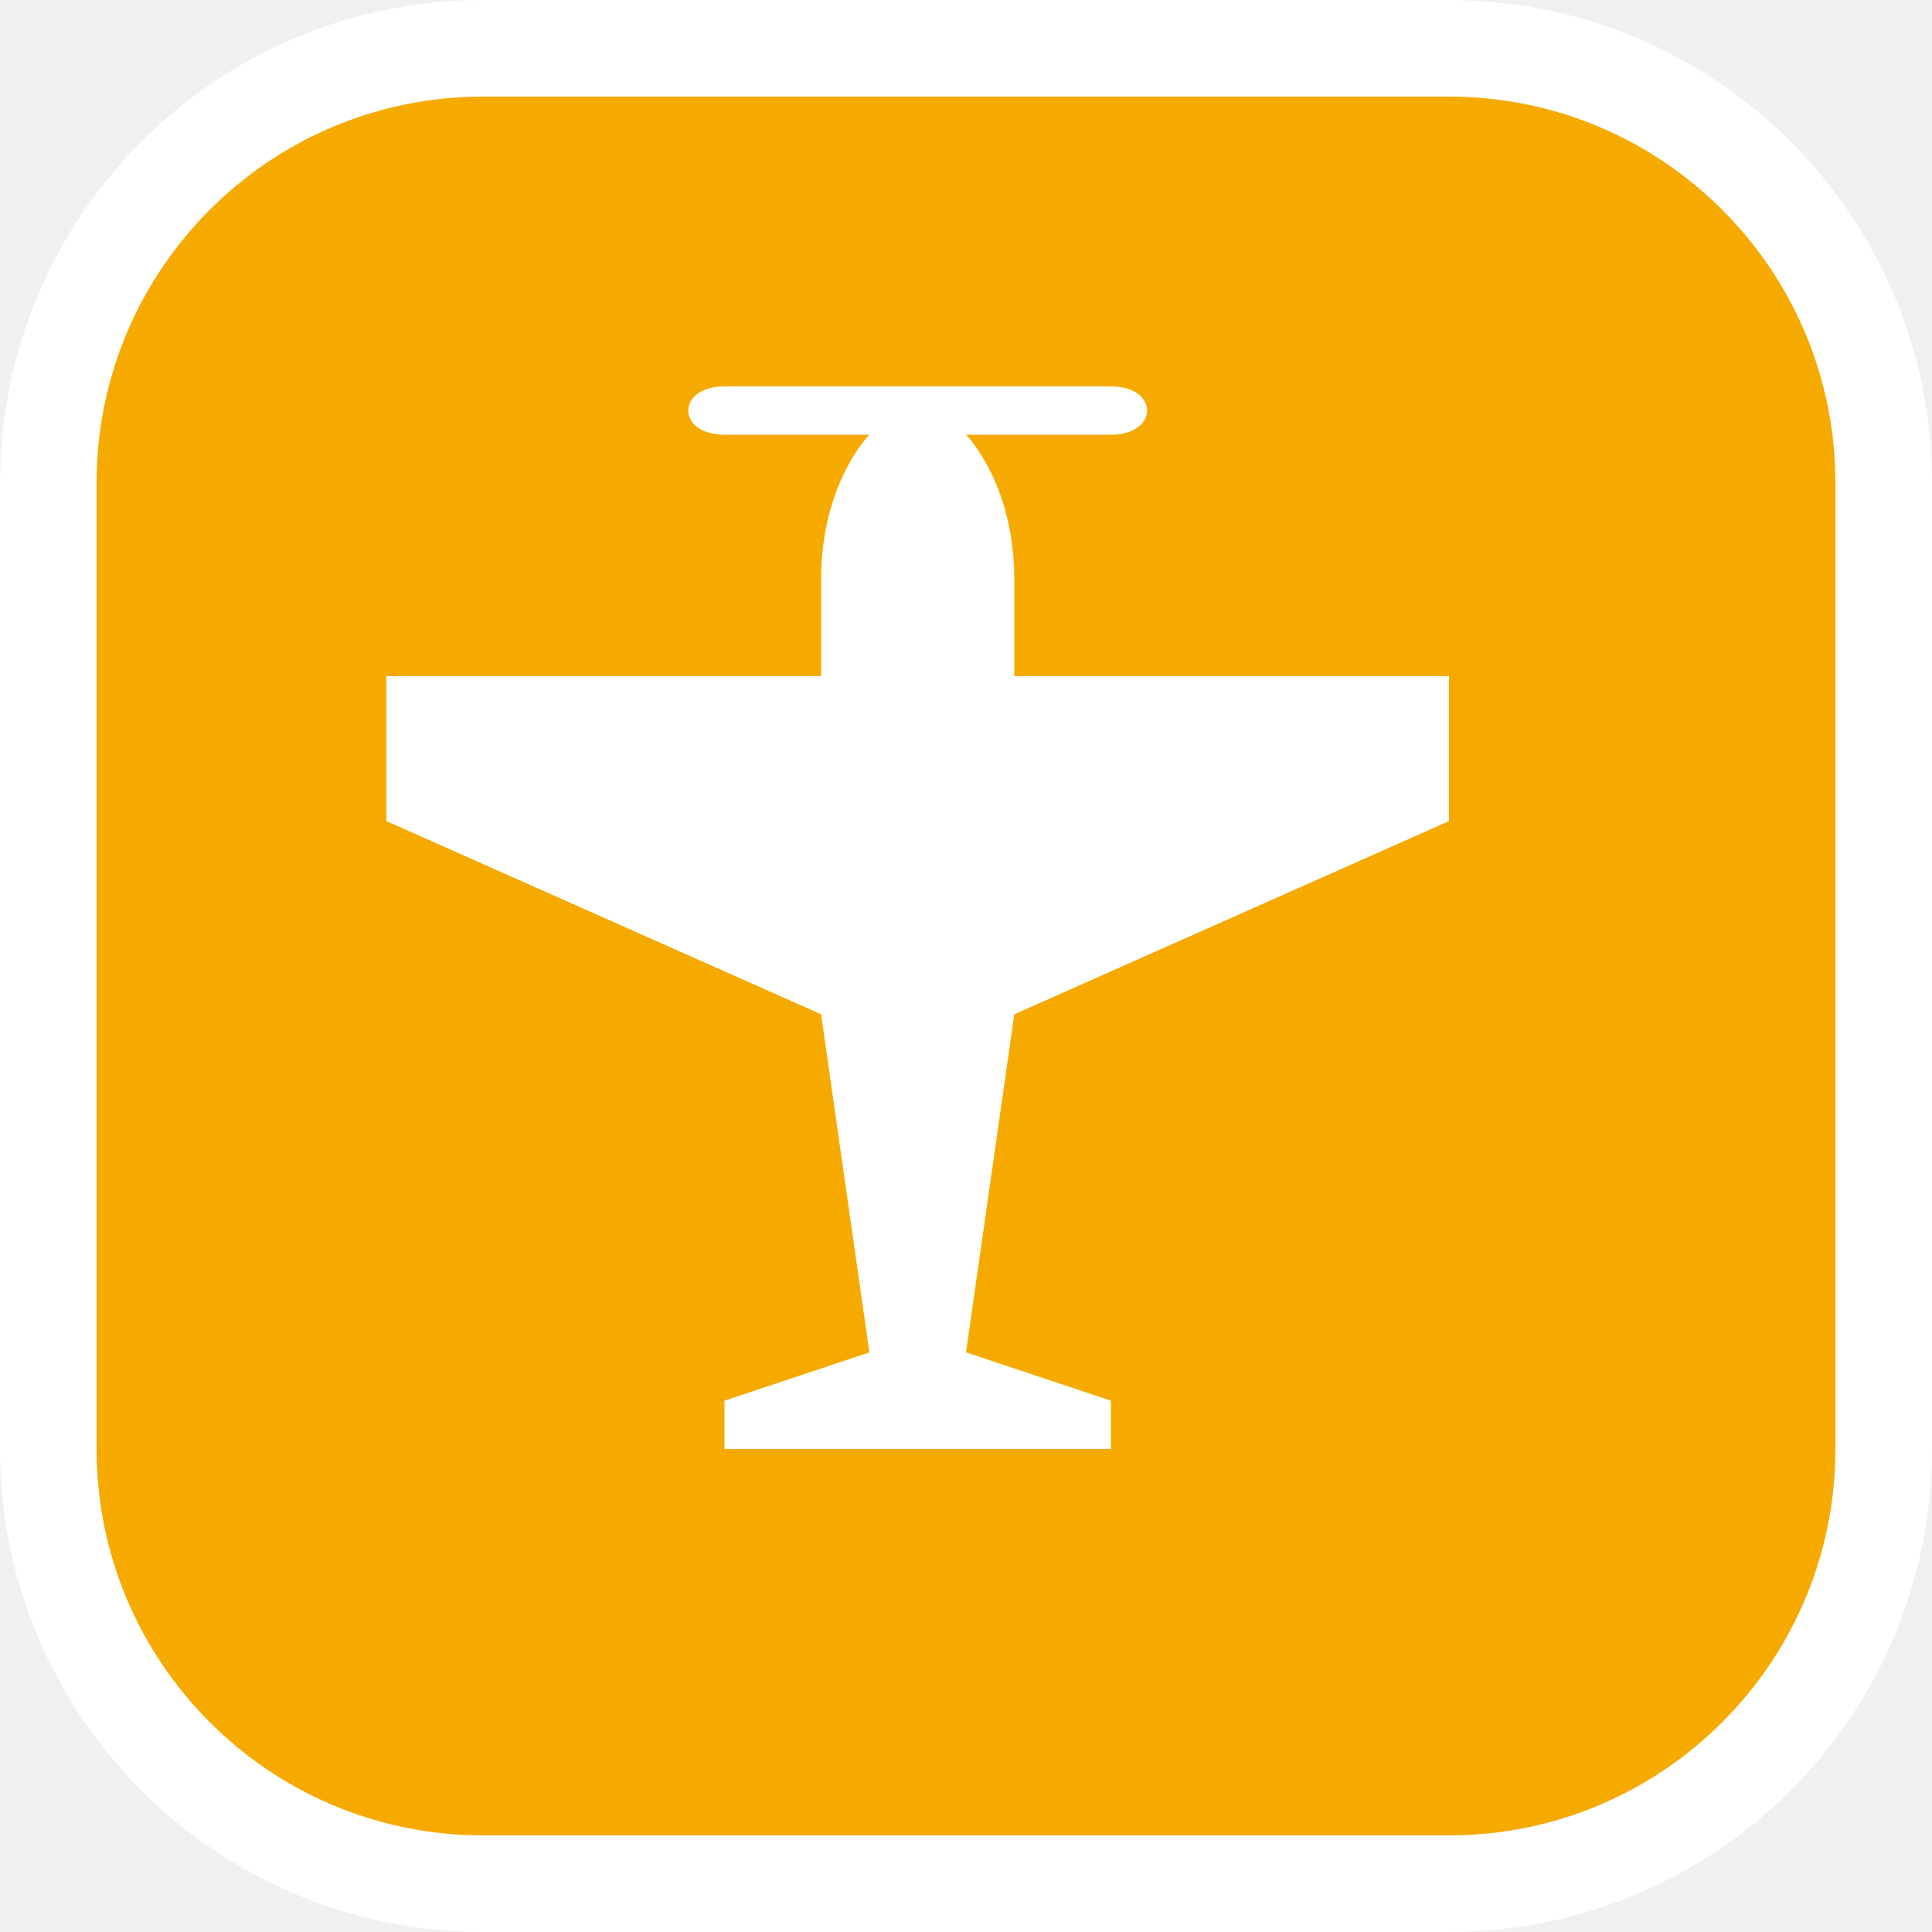
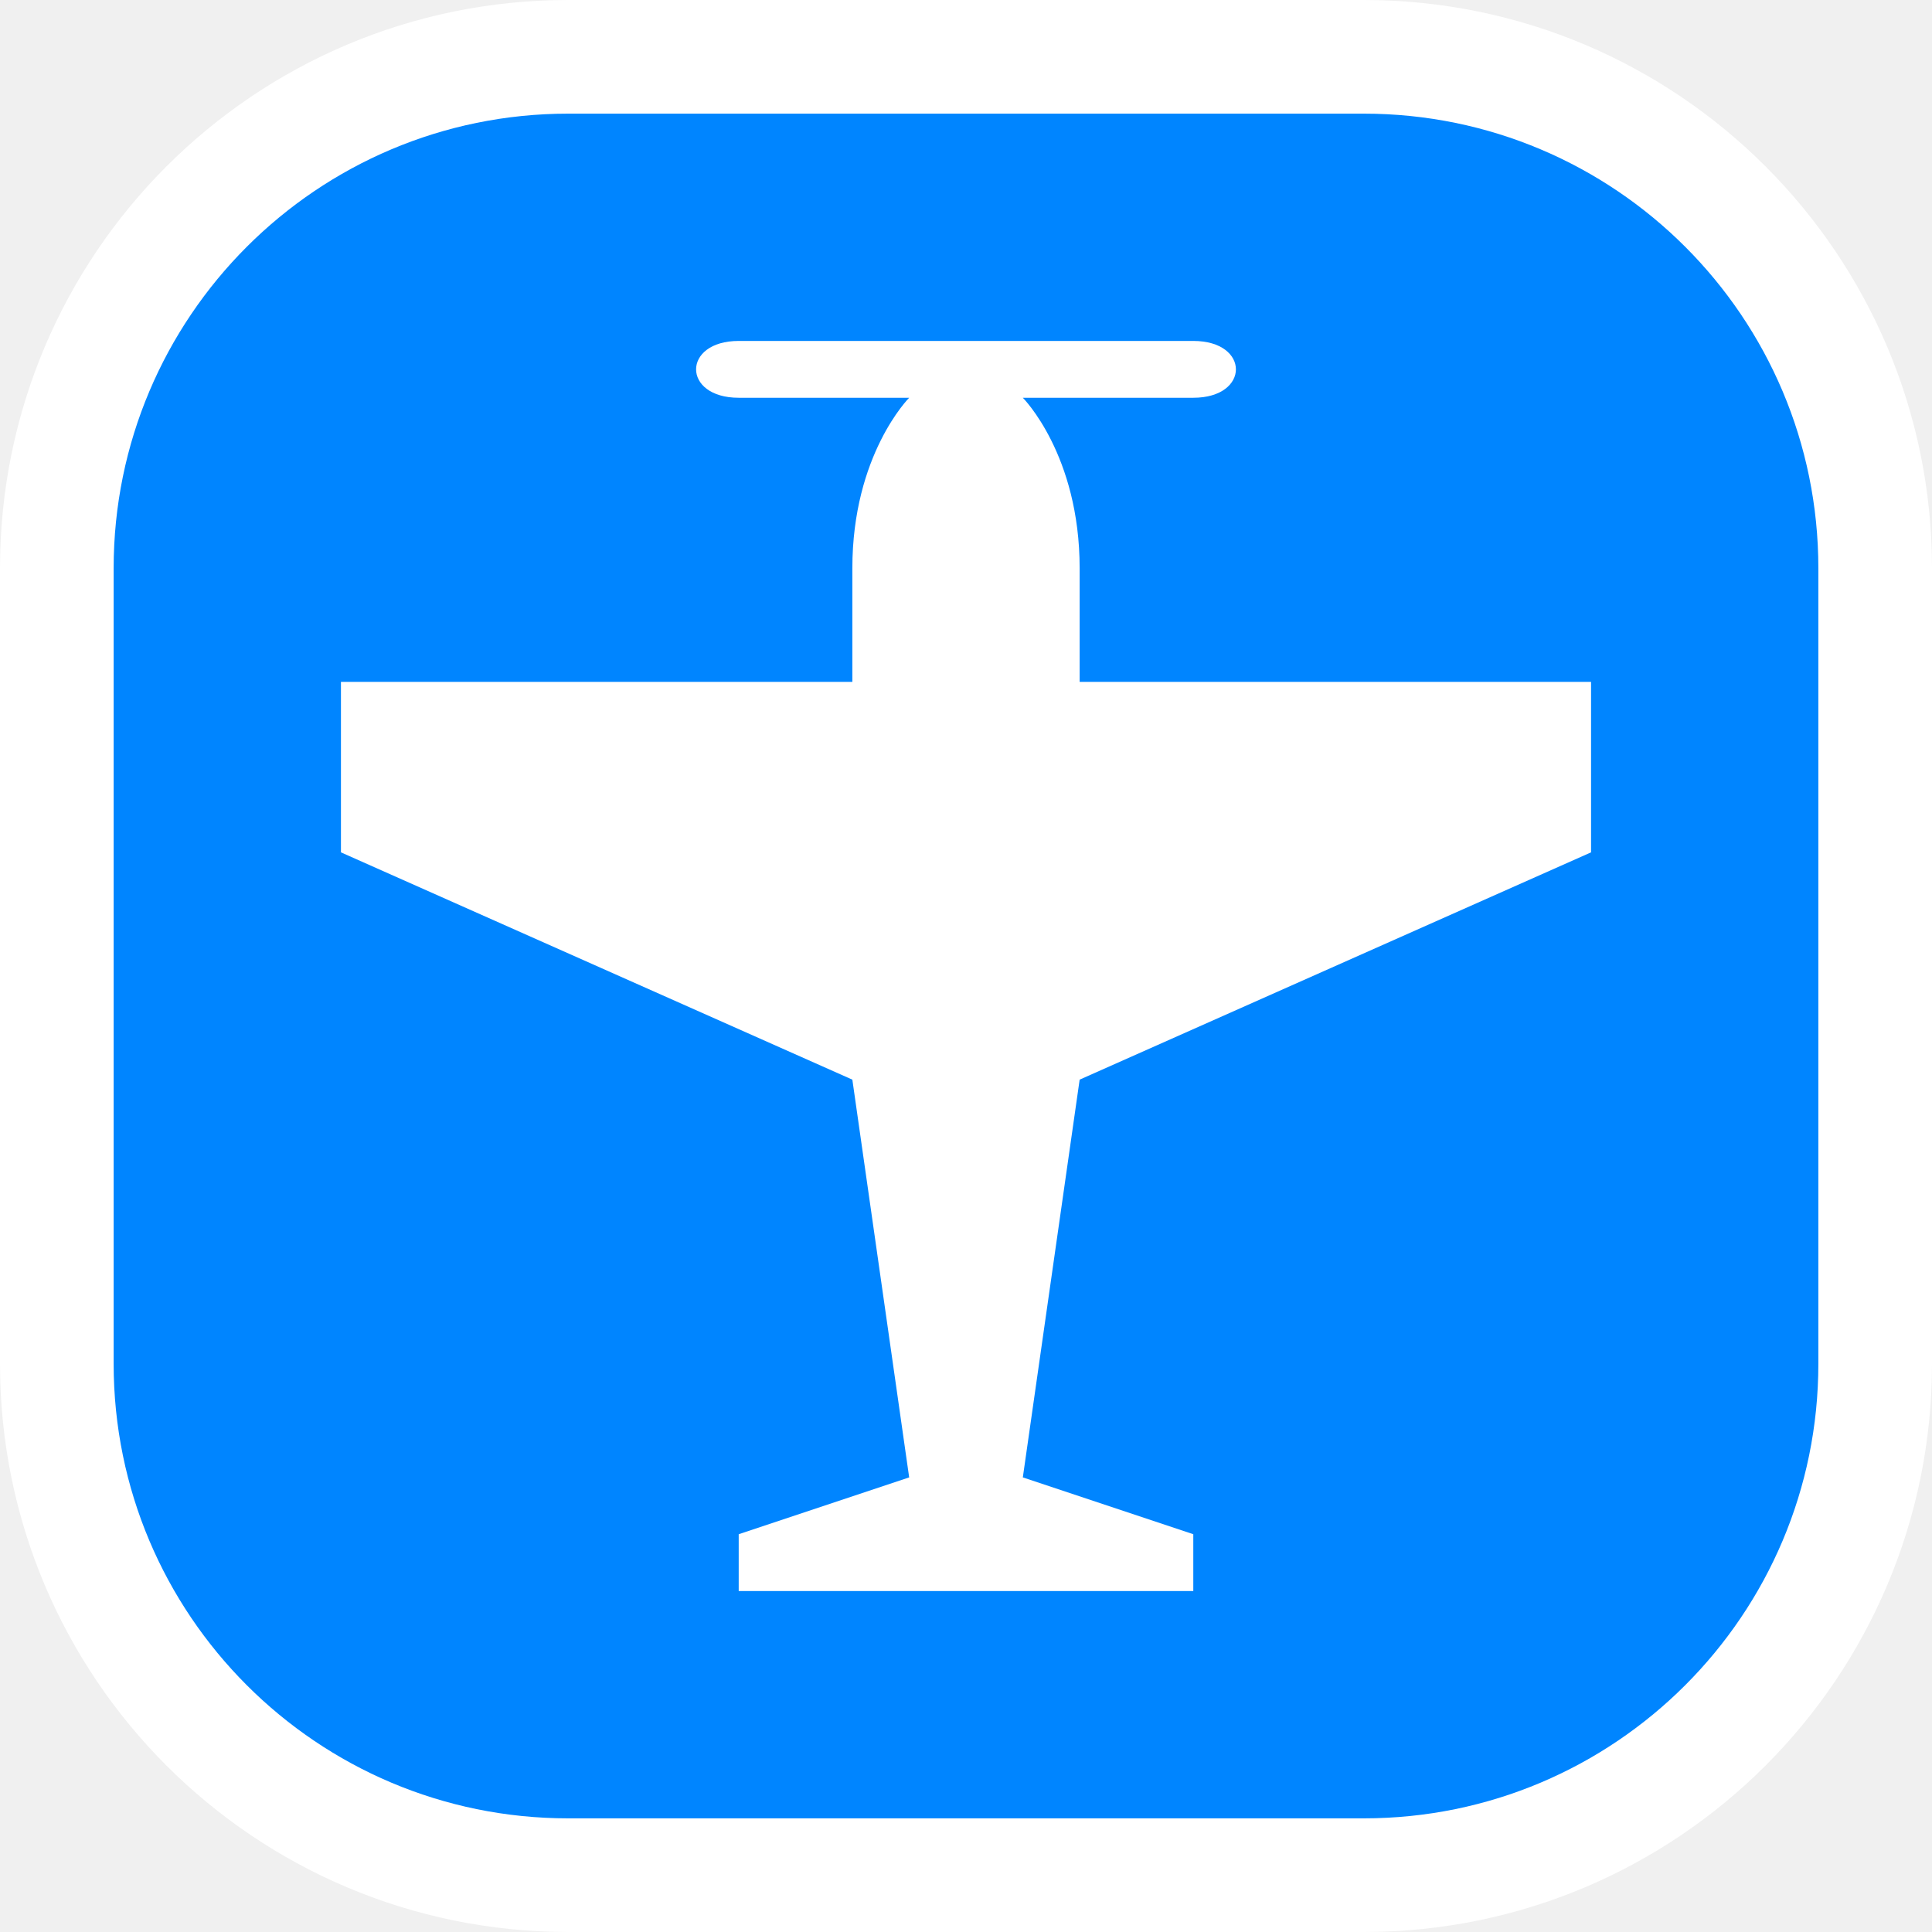
- <svg xmlns="http://www.w3.org/2000/svg" viewBox="0 0 20 20" height="20" width="20">
-   <rect fill="none" x="0" y="0" width="20" height="20" />
-   <rect x="1" y="1" rx="4" ry="4" width="18" height="18" stroke="#ffffff" style="stroke-linejoin:round;stroke-miterlimit:4;" fill="#ffffff" stroke-width="2" />
-   <rect x="1" y="1" width="18" height="18" rx="4" ry="4" fill="#f6aa00" />
-   <path fill="#ffffff" transform="translate(4 4)" d="M5,0.5H3.5C3,0.5,3,0,3.5,0h4  C8,0,8,0.5,7.5,0.5H6C6,0.5,6.5,1,6.5,2v1H11v1.5l-4.5,2L6,10l1.5,0.5V11h-4v-0.5L5,10L4.5,6.5L0,4.5V3h4.5V2C4.5,1,5,0.5,5,0.5z" />
+ <svg xmlns="http://www.w3.org/2000/svg" viewBox="0 0 17 17" height="17" width="17">
+   <rect fill="none" x="0" y="0" width="17" height="17" />
+   <rect x="1" y="1" rx="4" ry="4" width="15" height="15" stroke="#ffffff" style="stroke-linejoin:round;stroke-miterlimit:4;" fill="#ffffff" stroke-width="2" />
+   <rect x="1" y="1" width="15" height="15" rx="4" ry="4" fill="#0085ff" />
+   <path fill="#ffffff" transform="translate(3 3)" d="M5,0.5H3.5C3,0.5,3,0,3.5,0h4  C8,0,8,0.5,7.5,0.5H6C6,0.5,6.5,1,6.5,2v1H11v1.5l-4.5,2L6,10l1.5,0.5V11h-4v-0.5L5,10L4.5,6.5L0,4.5V3h4.5V2C4.5,1,5,0.5,5,0.5z" />
</svg>
